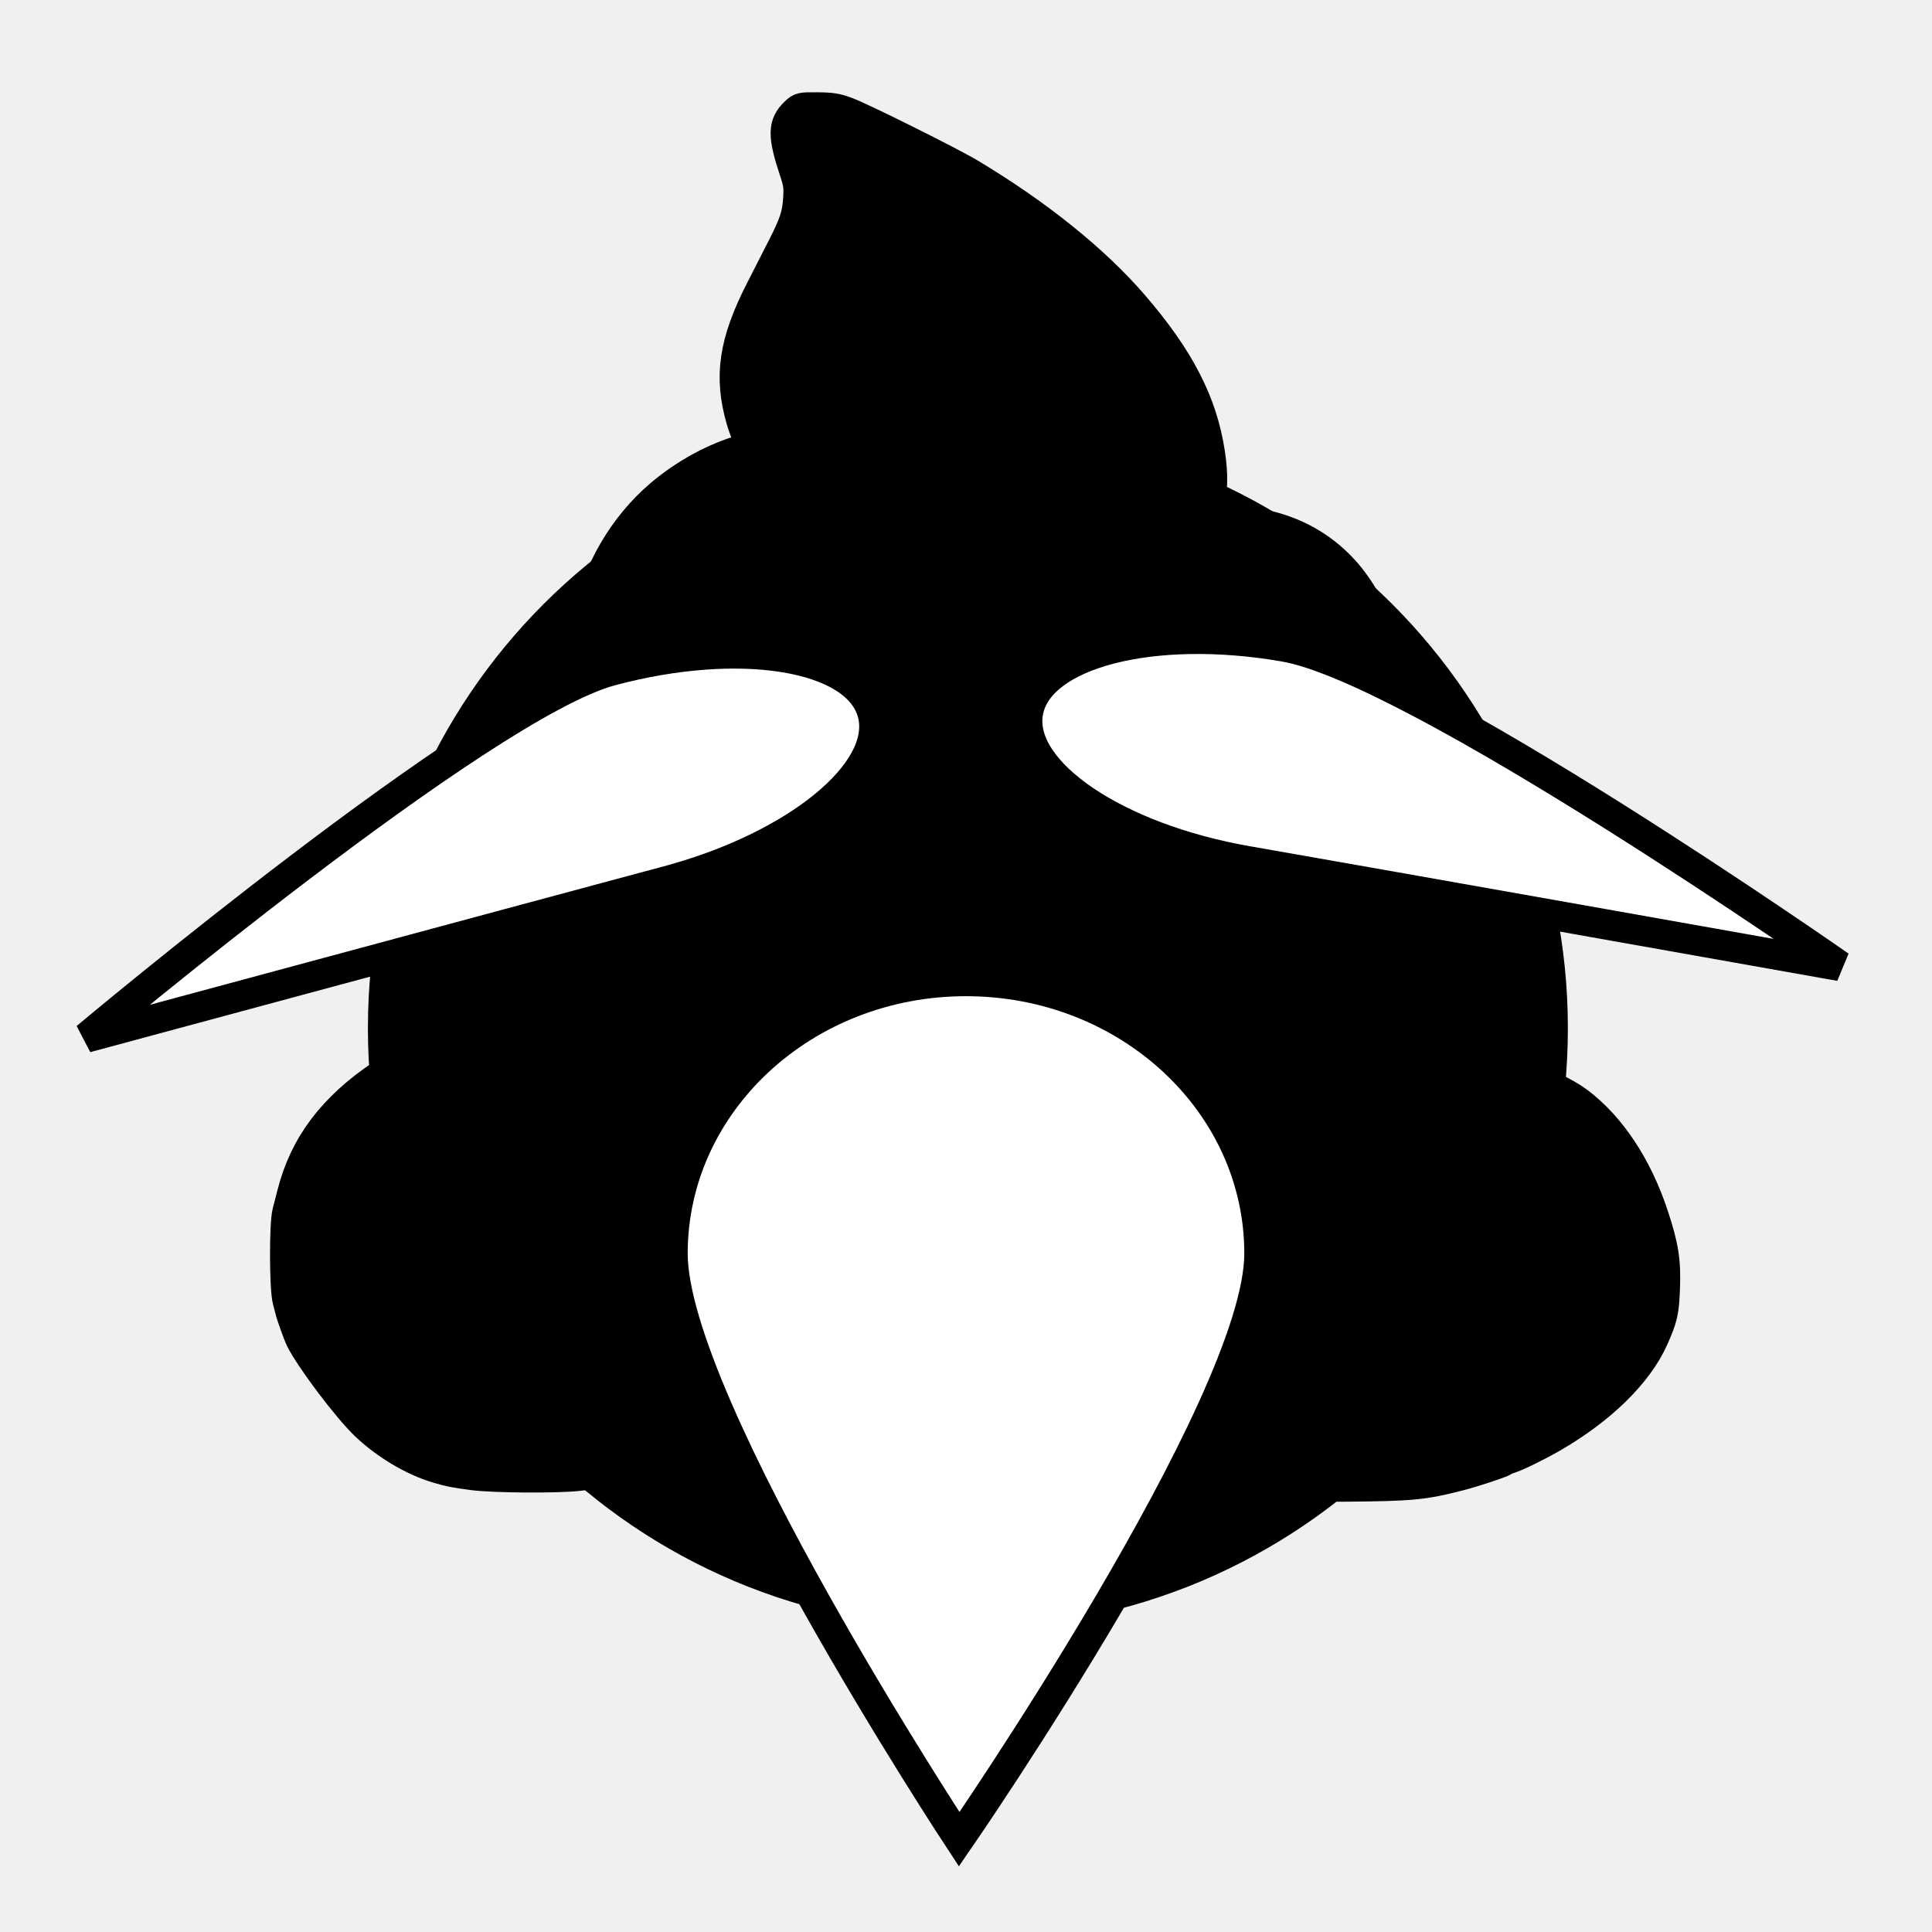
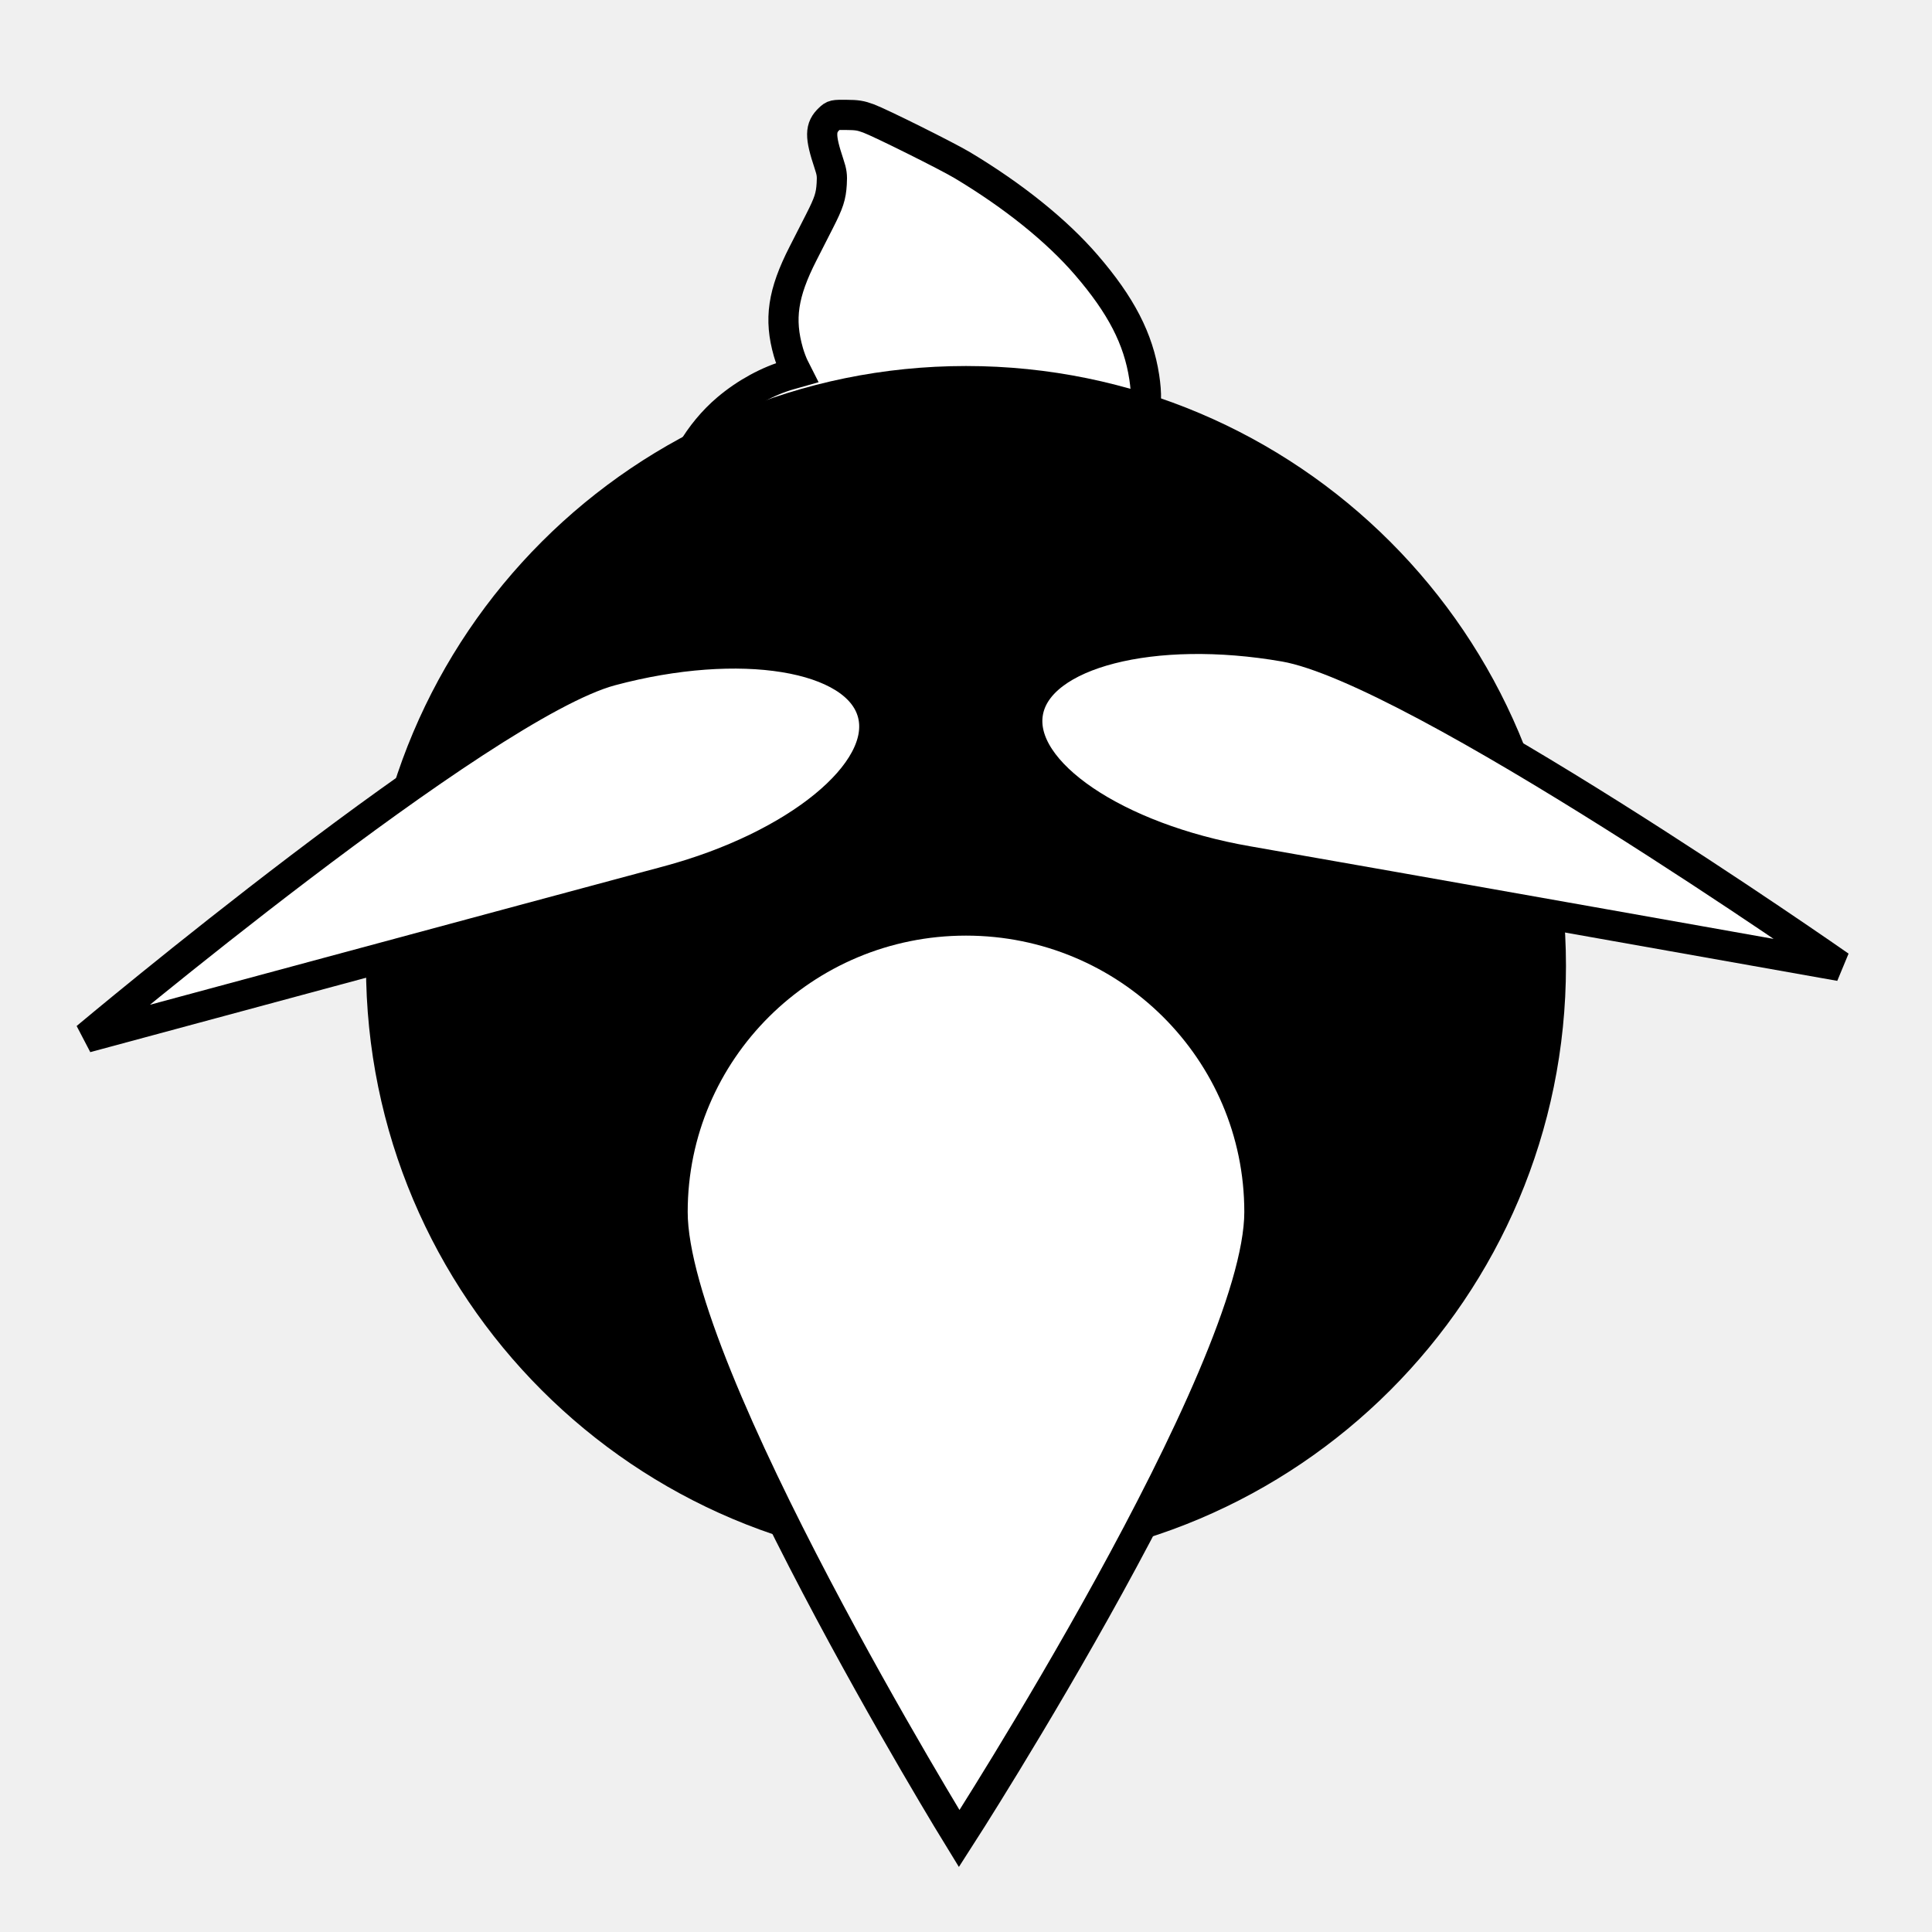
<svg xmlns="http://www.w3.org/2000/svg" width="512" height="512" viewBox="0 0 135.467 135.467" version="1.1" id="svg8">
  <defs id="defs2" />
  <g id="layer1">
-     <path style="fill:#000000;stroke-width:2.117;stroke:#000000;stroke-opacity:1;stroke-miterlimit:4;stroke-dasharray:none" d="M 88.845,104.177 C 88.124,104.125 87.41,104.051 87.259,104.013 87.108,103.975 86.524,103.894 85.961,103.832 83.757,103.591 81.479,103.268 78.676,102.796 77.91,102.667 76.919,102.505 76.472,102.435 76.026,102.366 75.243,102.237 74.733,102.15 72.467,101.762 70.679,101.521 67.022,101.109 62.936,100.648 58.368,100.65 55.251,101.112 52.698,101.492 51.229,101.732 50.323,101.917 49.448,102.097 48.411,102.284 46.206,102.662 45.824,102.727 45.093,102.855 44.583,102.947 44.073,103.038 43.186,103.169 42.612,103.237 42.038,103.306 41.129,103.414 40.593,103.479 39.153,103.652 34.598,103.624 33.161,103.432 31.828,103.255 31.533,103.196 30.668,102.94 28.964,102.435 27.076,101.315 25.64,99.957 24.395,98.781 21.792,95.334 21.076,93.913 20.933,93.63 20.383,92.1 20.347,91.884 20.341,91.852 20.261,91.539 20.168,91.188 19.941,90.332 19.93,85.827 20.152,84.984 20.236,84.666 20.384,84.091 20.481,83.709 21.343,80.293 23.331,77.653 26.783,75.341 27.87,74.612 29.425,73.85 30.392,73.571 30.897,73.425 31.117,73.308 31.087,73.199 30.831,72.284 30.496,69.896 30.495,68.974 30.493,68.095 30.775,65.96 31.014,65.039 31.438,63.403 32.413,61.195 33.343,59.762 35.411,56.578 38.547,53.782 41.48,52.507 41.95,52.302 42.358,52.111 42.388,52.082 42.417,52.053 42.31,51.733 42.15,51.371 41.713,50.384 41.408,49.418 41.217,48.423 40.992,47.244 40.994,44.556 41.221,43.369 41.851,40.075 43.732,36.859 46.303,34.678 48.02,33.221 50.111,32.082 52.09,31.524 L 52.754,31.337 52.48,30.794 C 52.328,30.495 52.1,29.885 51.972,29.439 51.098,26.388 51.451,23.999 53.321,20.336 53.793,19.411 54.483,18.057 54.855,17.327 55.709,15.647 55.902,15.054 55.972,13.9 56.02,13.11 55.982,12.834 55.719,12.045 54.871,9.493 54.88,8.704 55.767,7.87 56.129,7.529 56.16,7.522 57.318,7.53 58.306,7.537 58.64,7.591 59.368,7.858 60.432,8.249 66.626,11.335 68.007,12.162 72.732,14.989 76.744,18.214 79.475,21.38 82.689,25.106 84.292,28.209 84.831,31.748 85.07,33.316 85.045,34.284 84.716,36.223 L 84.667,36.513 86.201,36.534 C 91.122,36.604 94.896,39.313 96.59,43.992 97.608,46.806 97.491,49.905 96.273,52.341 96.034,52.82 95.821,53.248 95.801,53.294 95.78,53.339 95.911,53.41 96.091,53.451 97.651,53.809 99.751,54.823 101.172,55.906 103.326,57.546 105.027,59.628 106.169,62.019 107.044,63.852 107.362,64.883 107.674,66.894 108.031,69.198 107.722,72.066 106.91,73.968 106.446,75.057 106.334,75.34 106.36,75.358 106.377,75.369 106.756,75.473 107.202,75.588 108.177,75.84 109.826,76.639 110.657,77.262 112.935,78.969 114.804,81.79 115.936,85.231 116.648,87.394 116.807,88.404 116.738,90.313 116.677,91.982 116.581,92.408 115.935,93.855 114.843,96.303 112.272,98.823 108.852,100.798 107.828,101.389 106.354,102.111 105.859,102.263 105.705,102.31 105.527,102.388 105.463,102.435 105.278,102.572 103.347,103.211 102.332,103.472 99.814,104.118 98.999,104.197 94.446,104.235 92.087,104.255 89.566,104.229 88.845,104.177 Z M 72.59,91.772 C 75.323,91.197 76.821,90.621 79.255,89.208 81.237,88.059 83.488,85.865 84.78,83.825 85.854,82.129 86.82,79.812 87.029,78.433 L 87.108,77.911 86.727,78.433 C 86.088,79.309 84.422,80.862 83.42,81.516 82.229,82.292 80.634,83.078 79.331,83.53 78.248,83.907 76.2,84.442 75.509,84.529 75.273,84.559 74.999,84.608 74.9,84.64 74.264,84.839 71.498,85.038 69.349,85.04 65.902,85.043 63.988,84.822 60.644,84.036 56.715,83.113 52.932,81.141 50.57,78.787 50.171,78.388 49.811,78.094 49.771,78.134 49.731,78.174 49.766,78.401 49.848,78.638 50.93,81.773 52.508,84.255 54.804,86.434 55.676,87.262 57.543,88.753 57.707,88.753 57.75,88.753 57.867,88.825 57.967,88.912 58.253,89.16 60.08,90.116 61.016,90.507 62.372,91.074 63.256,91.337 65.282,91.777 67.077,92.167 70.723,92.165 72.59,91.772 Z M 55.004,71.418 C 56.901,71.016 58.028,70.397 59.426,68.989 60.964,67.44 61.827,65.837 62.397,63.474 62.602,62.619 62.602,59.337 62.395,58.487 62.195,57.662 61.826,56.501 61.701,56.302 61.626,56.184 61.364,56.324 60.596,56.891 60.043,57.301 58.971,57.958 58.216,58.353 L 56.841,59.071 57.205,59.736 C 57.549,60.366 57.568,60.466 57.568,61.676 57.568,62.88 57.548,62.991 57.206,63.647 56.855,64.319 55.874,65.375 55.329,65.666 54.815,65.941 53.967,66.138 53.29,66.139 50.813,66.144 48.797,64.011 48.951,61.547 L 48.99,60.922 47.366,60.921 C 46.473,60.92 45.539,60.886 45.289,60.845 L 44.836,60.77 44.916,61.912 C 45.037,63.631 45.463,65.152 46.205,66.519 47.63,69.142 49.69,70.792 52.236,71.349 52.619,71.433 52.984,71.517 53.048,71.537 53.344,71.628 54.281,71.571 55.004,71.418 Z M 84.486,71.364 C 85.003,71.24 85.655,71.049 85.936,70.94 86.592,70.683 87.855,69.875 88.476,69.314 89.77,68.145 91.109,65.804 91.552,63.937 91.723,63.217 92.014,60.937 91.942,60.887 91.916,60.869 90.963,60.875 89.824,60.9 L 87.752,60.946 87.817,61.344 C 87.909,61.912 87.68,63.087 87.35,63.745 86.301,65.834 83.82,66.707 81.673,65.743 79.465,64.753 78.469,61.904 79.567,59.722 79.755,59.349 79.892,59.029 79.872,59.012 79.852,58.995 79.596,58.877 79.303,58.749 78.538,58.415 76.704,57.312 75.893,56.697 75.51,56.408 75.165,56.17 75.126,56.169 75.027,56.167 74.565,57.587 74.373,58.487 74.154,59.506 74.16,62.363 74.383,63.416 74.93,66.006 76.152,68.111 78.006,69.656 78.811,70.326 80.5,71.159 81.459,71.357 81.841,71.436 82.207,71.517 82.27,71.537 82.616,71.643 83.66,71.562 84.486,71.364 Z" id="path867" />
-     <circle style="fill:#000000" id="path849" cx="67.866" cy="72.099" r="42.069" />
+     <path style="fill:#ffffff;stroke:#000000;stroke-width:2.117;stroke-miterlimit:4;stroke-dasharray:none;stroke-opacity:1" d="M 83.279,81.441 C 82.732,81.401 82.19,81.345 82.075,81.317 81.96,81.288 81.517,81.226 81.09,81.179 79.416,80.997 77.686,80.751 75.558,80.393 74.977,80.295 74.224,80.172 73.885,80.119 73.546,80.066 72.952,79.968 72.564,79.902 70.844,79.608 69.486,79.424 66.709,79.111 63.606,78.762 60.138,78.763 57.771,79.114 55.832,79.402 54.717,79.584 54.029,79.725 53.365,79.862 52.577,80.004 50.903,80.29 50.613,80.34 50.058,80.438 49.671,80.507 49.283,80.576 48.61,80.676 48.174,80.728 47.738,80.78 47.048,80.862 46.641,80.911 45.547,81.043 42.089,81.021 40.997,80.876 39.986,80.741 39.761,80.697 39.104,80.502 37.811,80.118 36.377,79.268 35.287,78.237 34.342,77.344 32.365,74.726 31.821,73.648 31.712,73.432 31.295,72.271 31.267,72.107 31.263,72.083 31.202,71.845 31.132,71.579 30.96,70.929 30.951,67.508 31.12,66.868 31.184,66.626 31.296,66.19 31.369,65.899 32.024,63.306 33.534,61.301 36.155,59.545 36.98,58.992 38.161,58.413 38.895,58.202 39.279,58.091 39.446,58.001 39.423,57.919 39.228,57.224 38.974,55.411 38.973,54.711 38.972,54.043 39.186,52.422 39.367,51.723 39.69,50.481 40.43,48.804 41.136,47.716 42.706,45.298 45.087,43.175 47.314,42.207 47.671,42.052 47.981,41.907 48.004,41.885 48.026,41.862 47.945,41.62 47.823,41.345 47.492,40.595 47.26,39.862 47.115,39.106 46.944,38.211 46.945,36.17 47.118,35.269 47.596,32.767 49.024,30.326 50.977,28.669 52.28,27.563 53.868,26.698 55.37,26.275 L 55.875,26.132 55.667,25.72 C 55.552,25.493 55.378,25.03 55.281,24.691 54.617,22.374 54.886,20.561 56.306,17.779 56.664,17.077 57.188,16.049 57.47,15.494 58.119,14.219 58.266,13.768 58.318,12.892 58.355,12.293 58.326,12.083 58.127,11.483 57.482,9.546 57.489,8.947 58.163,8.314 58.438,8.055 58.461,8.05 59.34,8.056 60.091,8.061 60.344,8.101 60.897,8.305 61.705,8.602 66.408,10.945 67.457,11.572 71.045,13.719 74.091,16.168 76.164,18.572 78.605,21.401 79.822,23.757 80.232,26.445 80.413,27.635 80.394,28.37 80.144,29.842 L 80.107,30.062 81.272,30.079 C 85.008,30.132 87.874,32.189 89.16,35.742 89.934,37.878 89.845,40.231 88.92,42.081 88.738,42.445 88.577,42.77 88.561,42.805 88.546,42.839 88.645,42.893 88.781,42.924 89.966,43.196 91.56,43.966 92.64,44.788 94.275,46.033 95.567,47.614 96.434,49.43 97.098,50.822 97.34,51.605 97.577,53.132 97.848,54.881 97.613,57.058 96.997,58.503 96.644,59.33 96.559,59.545 96.579,59.558 96.592,59.567 96.88,59.645 97.219,59.733 97.959,59.924 99.211,60.531 99.842,61.004 101.572,62.301 102.991,64.443 103.85,67.055 104.391,68.698 104.512,69.464 104.459,70.914 104.413,72.181 104.34,72.505 103.849,73.604 103.02,75.462 101.068,77.376 98.471,78.875 97.694,79.324 96.575,79.872 96.199,79.988 96.082,80.024 95.946,80.083 95.898,80.118 95.758,80.222 94.291,80.708 93.52,80.906 91.609,81.396 90.99,81.456 87.533,81.486 85.741,81.501 83.827,81.481 83.279,81.441 Z M 70.937,72.022 C 73.012,71.585 74.15,71.148 75.998,70.075 77.503,69.202 79.212,67.536 80.193,65.987 81.008,64.7 81.742,62.94 81.901,61.893 L 81.96,61.497 81.672,61.893 C 81.186,62.559 79.921,63.738 79.16,64.234 78.256,64.823 77.045,65.42 76.056,65.764 75.233,66.05 73.678,66.456 73.153,66.522 72.974,66.545 72.766,66.582 72.691,66.606 72.208,66.757 70.108,66.909 68.476,66.91 65.859,66.913 64.405,66.745 61.866,66.148 58.883,65.447 56.01,63.95 54.217,62.162 53.913,61.859 53.64,61.636 53.61,61.666 53.58,61.697 53.606,61.869 53.668,62.049 54.49,64.43 55.688,66.314 57.431,67.969 58.094,68.597 59.511,69.73 59.636,69.73 59.668,69.73 59.757,69.784 59.834,69.85 60.05,70.039 61.438,70.765 62.148,71.061 63.179,71.492 63.85,71.691 65.388,72.026 66.75,72.322 69.519,72.32 70.937,72.022 Z M 57.584,56.567 C 59.024,56.262 59.88,55.791 60.941,54.722 62.109,53.546 62.765,52.329 63.197,50.534 63.353,49.885 63.353,47.393 63.196,46.748 63.044,46.121 62.763,45.24 62.668,45.089 62.612,44.999 62.413,45.105 61.83,45.536 61.409,45.847 60.596,46.347 60.022,46.646 L 58.979,47.191 59.254,47.696 C 59.516,48.175 59.53,48.251 59.53,49.17 59.531,50.083 59.515,50.168 59.255,50.666 58.989,51.176 58.244,51.978 57.83,52.199 57.44,52.408 56.796,52.558 56.282,52.559 54.401,52.562 52.87,50.942 52.987,49.072 L 53.017,48.597 51.784,48.596 C 51.106,48.596 50.396,48.57 50.207,48.538 L 49.863,48.482 49.924,49.349 C 50.015,50.654 50.339,51.809 50.902,52.847 51.984,54.839 53.548,56.091 55.482,56.514 55.773,56.578 56.05,56.642 56.098,56.657 56.323,56.726 57.035,56.683 57.584,56.567 Z M 79.97,56.526 C 80.362,56.431 80.858,56.286 81.07,56.203 81.569,56.009 82.528,55.395 82.999,54.969 83.982,54.082 84.999,52.304 85.335,50.887 85.465,50.34 85.686,48.609 85.632,48.57 85.612,48.557 84.888,48.561 84.023,48.58 L 82.45,48.615 82.499,48.918 C 82.569,49.348 82.395,50.241 82.145,50.74 81.348,52.326 79.464,52.99 77.834,52.258 76.157,51.506 75.401,49.342 76.235,47.686 76.377,47.402 76.481,47.16 76.466,47.147 76.451,47.134 76.257,47.044 76.034,46.947 75.453,46.693 74.061,45.856 73.445,45.389 73.154,45.169 72.892,44.988 72.863,44.988 72.787,44.987 72.437,46.065 72.29,46.748 72.125,47.521 72.129,49.691 72.298,50.49 72.714,52.457 73.642,54.056 75.049,55.229 75.66,55.738 76.943,56.37 77.671,56.52 77.962,56.581 78.239,56.642 78.287,56.657 78.55,56.738 79.343,56.676 79.97,56.526 Z" id="path867" />
+     <circle style="fill:#000000" id="path849" cx="67.733" cy="67.733" r="42.069" />
    <path id="path839" style="fill:#ffffff;stroke:#000000;stroke-width:2.117;stroke-miterlimit:4;stroke-dasharray:none;stroke-opacity:1" d="M 61.183,50.016 C 62.274,54.087 55.835,59.35 46.802,61.77 37.768,64.191 6.054,72.751 6.054,72.751 6.054,72.751 33.818,49.448 42.851,47.027 51.885,44.607 60.092,45.945 61.183,50.016 Z" />
    <path id="path842" style="fill:#ffffff;stroke:#000000;stroke-width:2.117;stroke-miterlimit:4;stroke-dasharray:none;stroke-opacity:1" d="M 72.081,49.955 C 71.358,54.108 78.241,58.774 87.454,60.378 96.668,61.982 129.01,67.733 129.01,67.733 129.01,67.733 99.285,46.945 90.072,45.341 80.858,43.737 72.803,45.803 72.081,49.955 Z" />
-     <path id="path844" style="fill:#ffffff;stroke:#000000;stroke-width:2.117;stroke-miterlimit:4;stroke-dasharray:none;stroke-opacity:1" d="M 88.306,87.894 C 88.306,98.445 67.256,128.964 67.256,128.964 67.256,128.964 47.161,98.445 47.161,87.894 47.161,77.344 56.371,68.792 67.733,68.792 79.095,68.792 88.306,77.344 88.306,87.894 Z" />
+     <path id="path844" style="fill:#ffffff;stroke:#000000;stroke-width:2.117;stroke-miterlimit:4;stroke-dasharray:none;stroke-opacity:1" d="M 88.306,84.982 C 88.306,96.268 67.256,128.919 67.256,128.919 67.256,128.919 47.161,96.268 47.161,84.982 47.161,73.695 56.371,64.545 67.733,64.545 79.095,64.545 88.306,73.695 88.306,84.982 Z" />
  </g>
</svg>
